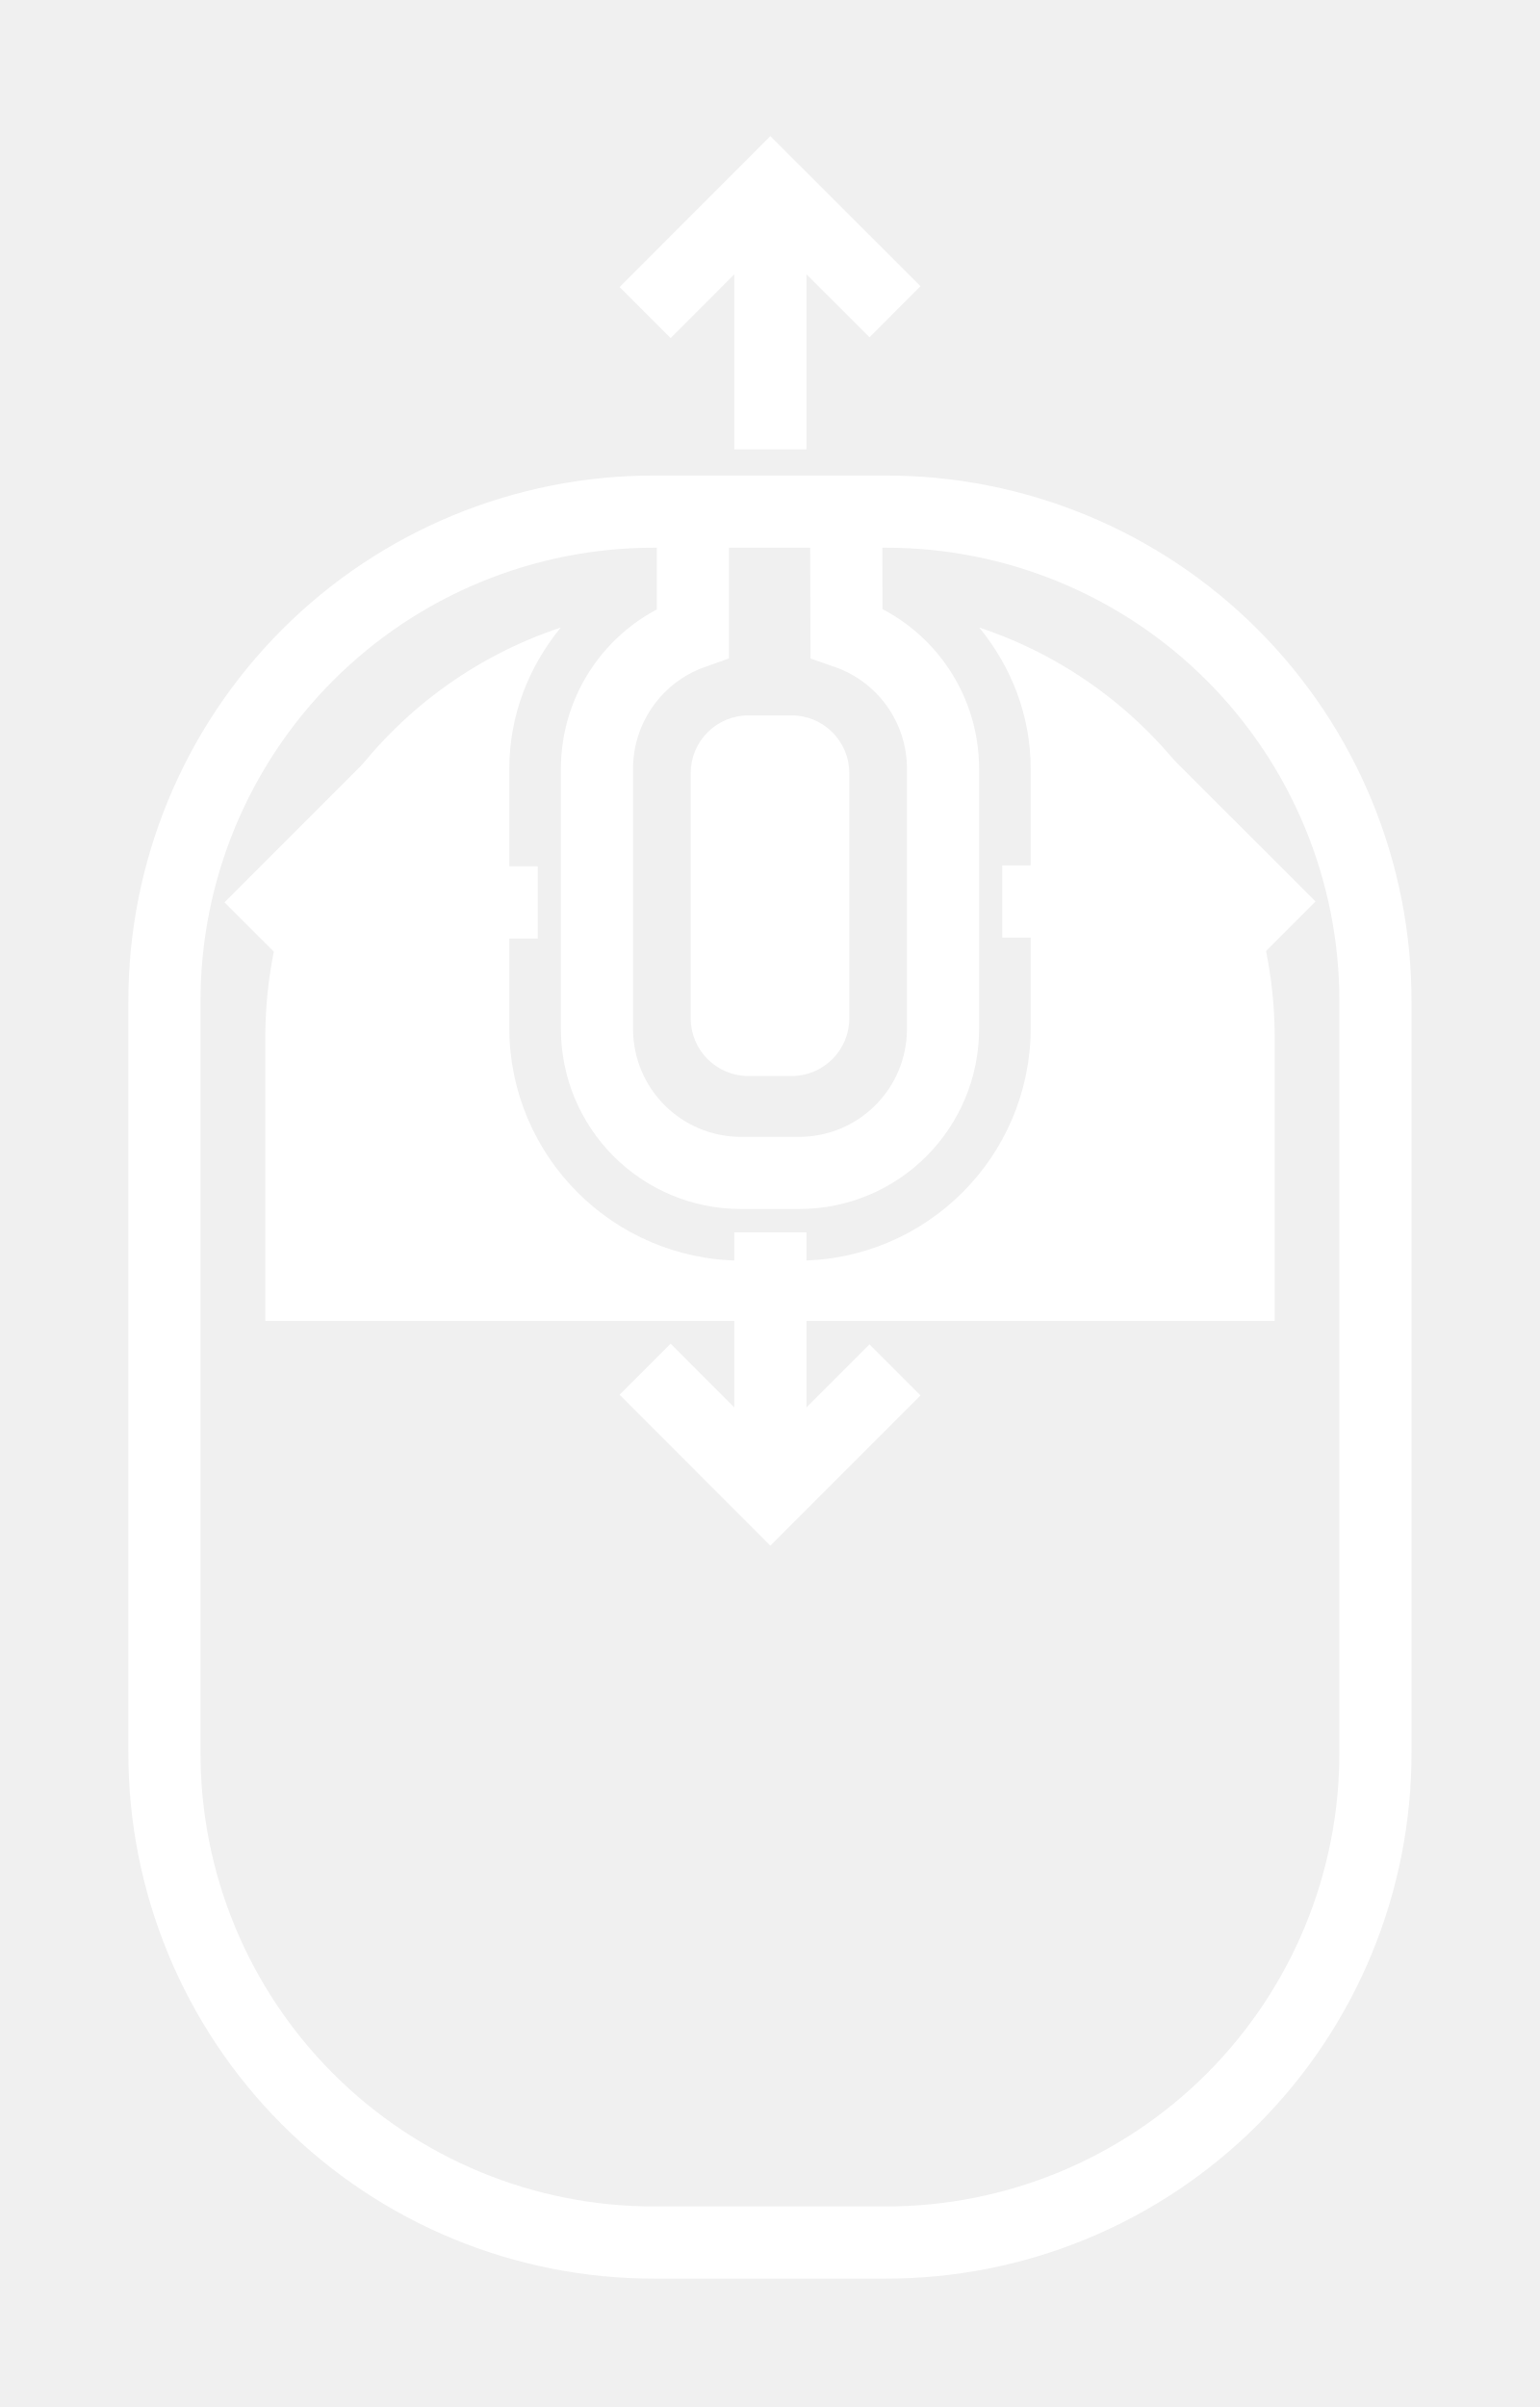
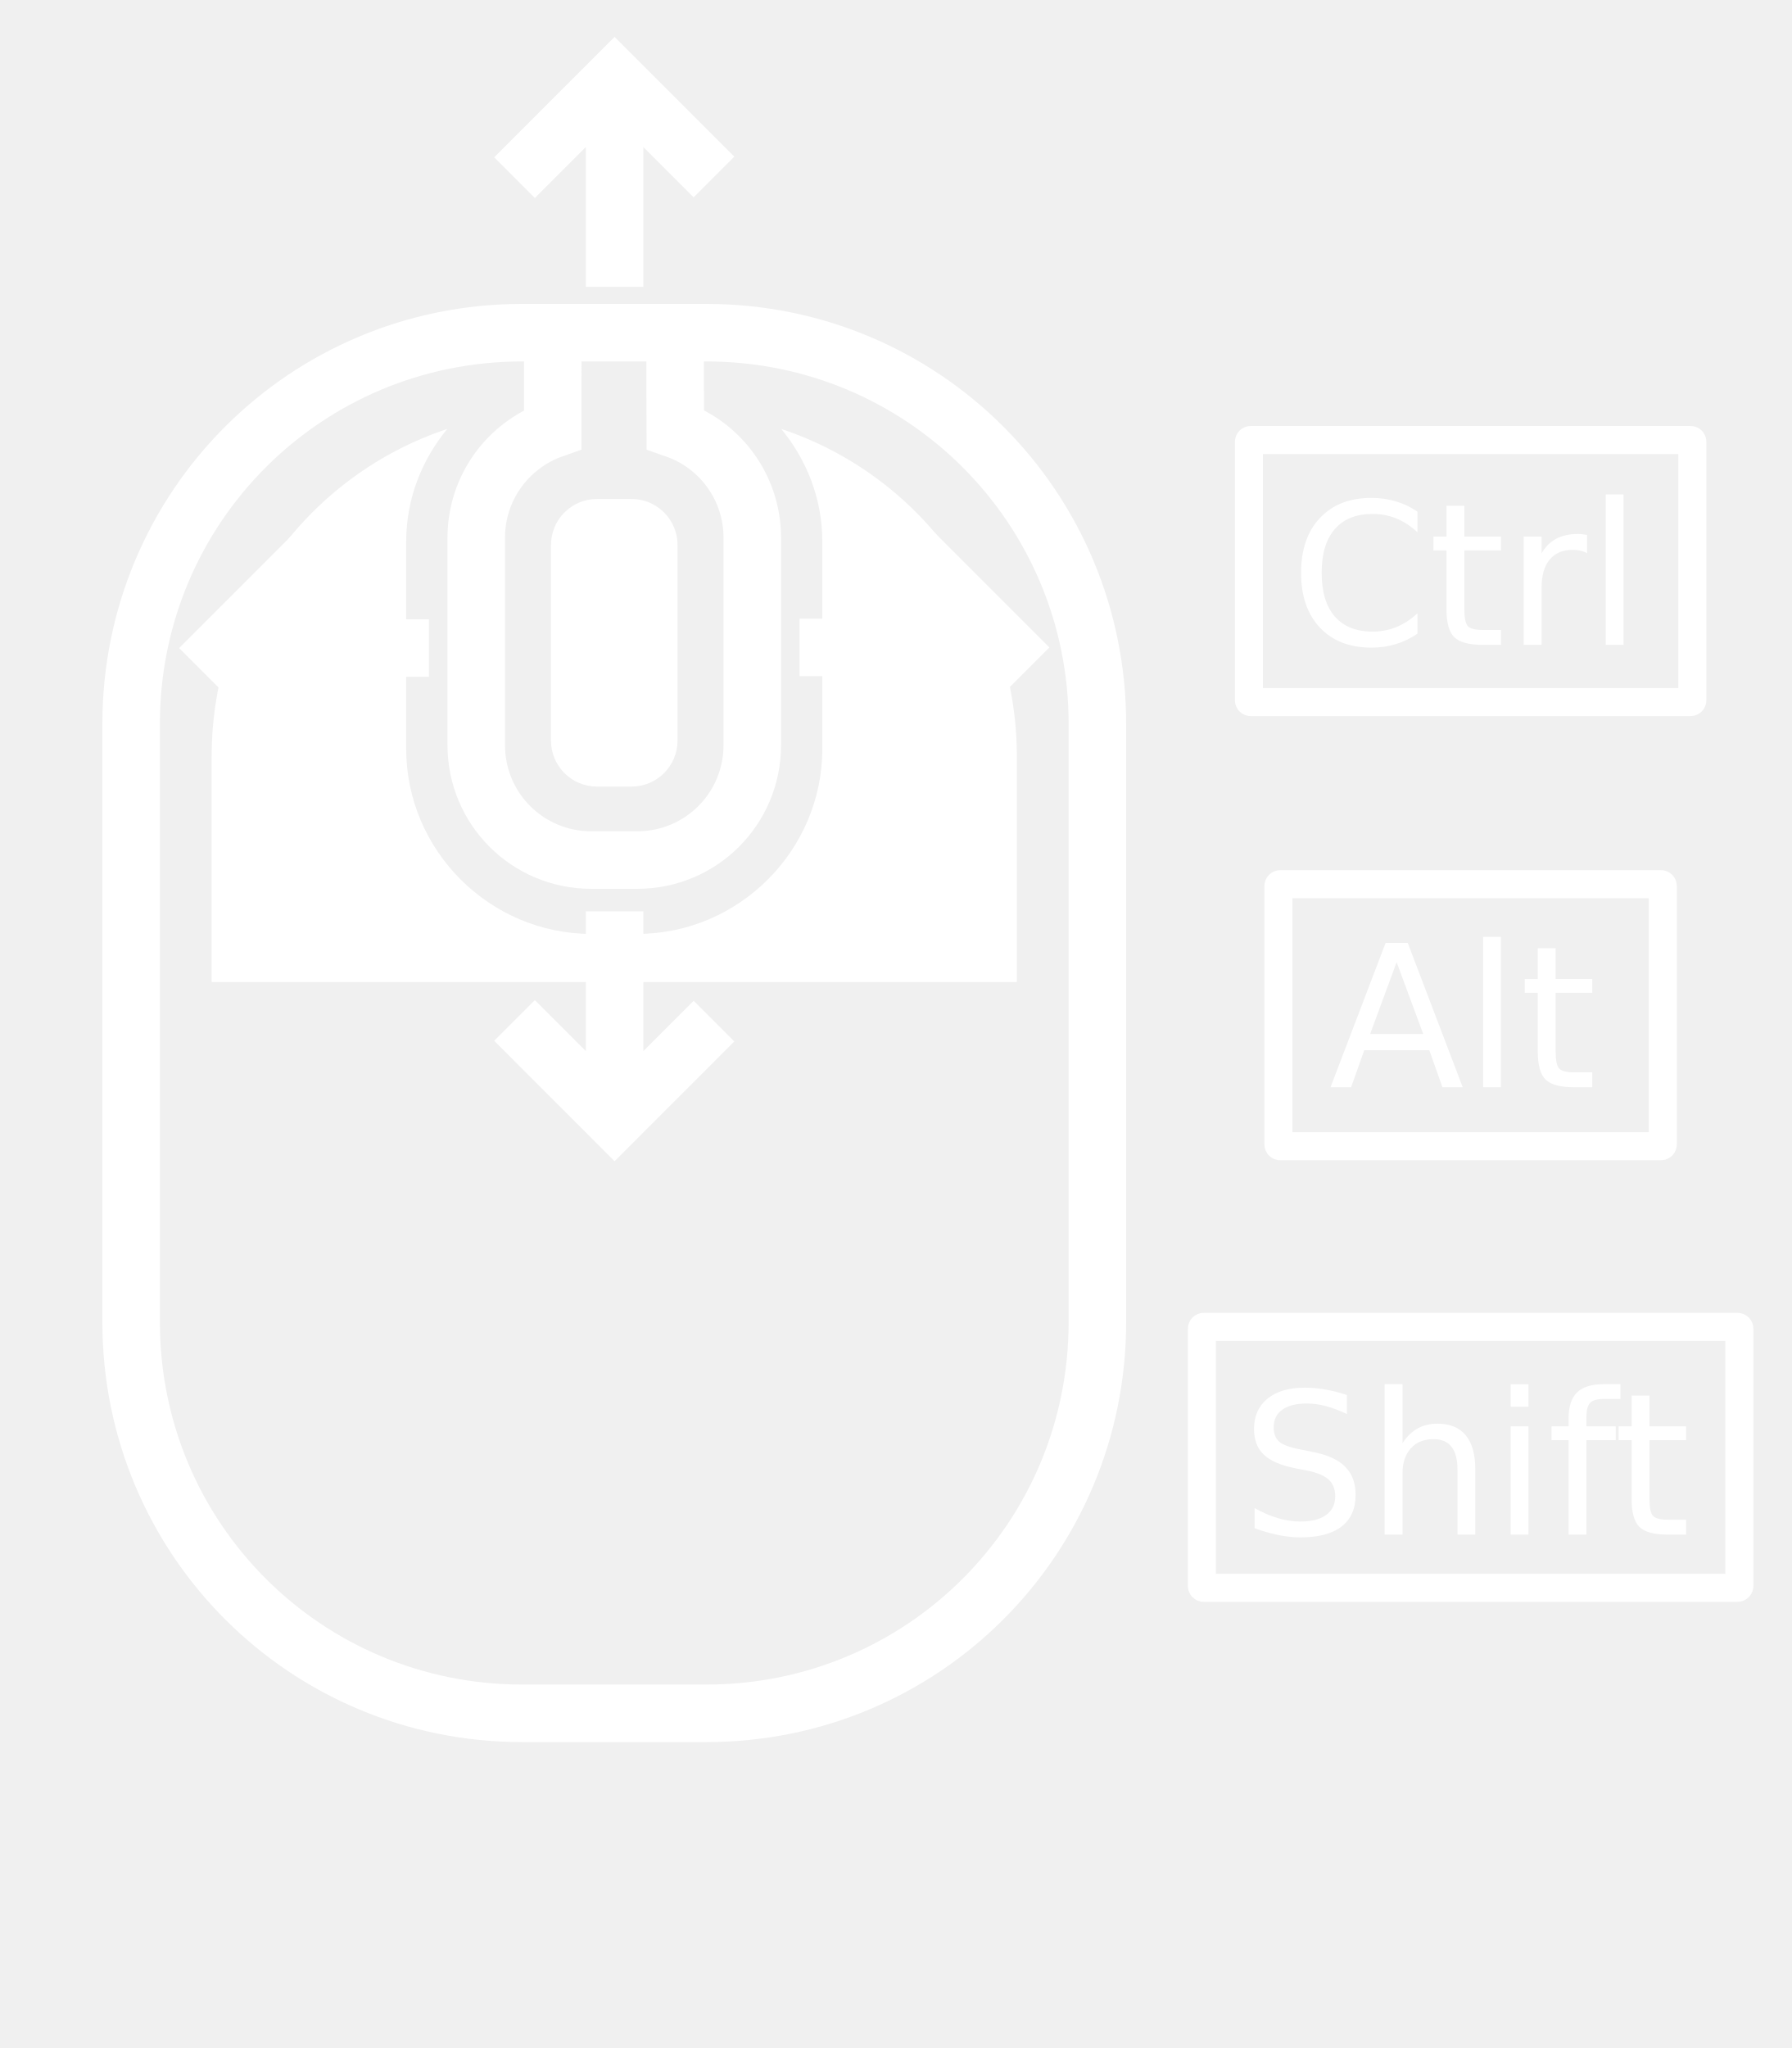
- <svg xmlns="http://www.w3.org/2000/svg" width="480" height="750" viewBox="0 0 127 198.44">
-   <path fill="none" stroke="#fff" stroke-linecap="round" stroke-width="5.95" d="M57.14 42.18v10a11.89 11.89 0 0 0-7.91 11.22v21.4c0 6.59 5.3 11.9 11.9 11.9h4.75c6.59 0 11.89-5.31 11.89-11.9V63.4c0-5.21-3.32-9.62-7.96-11.23l-.03-9.99zm-3.15 0a40.34 40.34 0 0 0-40.43 40.44v61.83a40.34 40.34 0 0 0 40.43 40.43H73a40.34 40.34 0 0 0 40.43-40.43V82.62A40.34 40.34 0 0 0 73 42.18z" paint-order="markers stroke fill" />
-   <path fill="#fff" d="M46.23 51.74A35.6 35.6 0 0 0 21.88 85.6v23.3H63.5v-4.97h-2.38A19.21 19.21 0 0 1 42 84.8V63.4c0-4.46 1.63-8.47 4.24-11.66z" paint-order="markers stroke fill" />
-   <rect width="13.08" height="29.73" x="56.96" y="59.51" fill="#fff" paint-order="markers stroke fill" rx="4.76" ry="4.76" transform="translate(0 -.53)" />
-   <path fill="#fff" d="M80.77 51.74a35.6 35.6 0 0 1 24.35 33.86v23.3H63.5v-4.97h2.38A19.2 19.2 0 0 0 85 84.8V63.4c0-4.46-1.63-8.47-4.24-11.66z" paint-order="markers stroke fill" />
-   <path fill="none" stroke="#fff" stroke-width="5.95" d="M53.2 25.77l10.33-10.34L73.81 25.7M63.53 37.05V15.43" />
-   <path fill="none" stroke="#fff" stroke-width="5.95" d="M53.2 112.88l10.33 10.34 10.28-10.28M63.53 101.6v21.62" />
-   <path fill="none" stroke="#fff" stroke-width="5.95" d="M33.06 64.05L22.72 74.39 33 84.66M44.35 74.4H22.72" />
-   <path fill="none" stroke="#fff" stroke-width="5.95" d="M93.94 84.66l10.34-10.34L94 64.05M82.65 74.32h21.63" />
+ <svg xmlns="http://www.w3.org/2000/svg" width="700" height="800" version="1.1" viewBox="0 0 185.21 211.67">
+   <path d="m57.144 34.384-0.001 9.986c-4.619 1.641-7.912 6.034-7.912 11.225v21.404c0 6.588 5.304 11.891 11.891 11.891h4.757c6.588 0 11.891-5.303 11.891-11.891v-21.404c0-5.209-3.315-9.615-7.959-11.23l-0.031-9.981zm-3.157 0c-22.399 0-40.431 18.032-40.431 40.43v61.835c0 22.399 18.032 40.431 40.431 40.431h19.026c22.399 0 40.431-18.032 40.431-40.431v-61.835c0-22.398-18.032-40.43-40.431-40.43z" fill="none" stroke="#fff" stroke-linecap="round" stroke-width="5.946" style="paint-order:markers stroke fill" />
+   <path d="m46.232 44.336c-14.18 4.713-24.352 18.05-24.352 33.852v23.307h41.62v-4.972h-2.379c-10.505 0-19.131-8.629-19.131-19.133v-21.404c0-4.456 1.625-8.463 4.241-11.65z" fill="#fff" style="paint-order:markers stroke fill" />
+   <rect x="56.96" y="51.57" width="13.081" height="29.728" rx="4.757" ry="4.757" fill="#fff" style="paint-order:markers stroke fill" />
+   <path d="m80.768 44.336c14.18 4.713 24.352 18.05 24.352 33.852v23.307h-41.62v-4.972h2.379c10.505 0 19.131-8.629 19.131-19.133v-21.404c0-4.456-1.625-8.463-4.241-11.65z" fill="#fff" style="paint-order:markers stroke fill" />
+   <path d="m53.191 18.36 10.343-10.343 10.276 10.276m-10.276 11.347v-21.623" fill="none" stroke="#fff" stroke-width="5.946" />
+   <path d="m53.191 105.47 10.343 10.342 10.276-10.276m-10.276-11.347v21.623" fill="none" stroke="#fff" stroke-width="5.946" />
+   <path d="m33.065 56.638-10.343 10.343 10.276 10.276m11.347-10.276h-21.623" fill="none" stroke="#fff" stroke-width="5.946" />
+   <path d="m93.935 77.256 10.343-10.343-10.276-10.276m-11.347 10.276h21.623" fill="none" stroke="#fff" stroke-width="5.946" />
+   <g>
+     <g fill="#fff" stroke-width=".265" aria-label="Ctrl">
+       <path d="m146.53 52.879v2.128q-1.019-0.949-2.178-1.419-1.149-0.47-2.448-0.47-2.558 0-3.916 1.569-1.359 1.559-1.359 4.516 0 2.947 1.359 4.516 1.359 1.559 3.916 1.559 1.299 0 2.448-0.47 1.159-0.47 2.178-1.419v2.108q-1.059 0.719-2.248 1.079-1.179 0.36-2.498 0.36-3.387 0-5.335-2.068-1.948-2.078-1.948-5.665 0-3.597 1.948-5.665 1.948-2.078 5.335-2.078 1.339 0 2.518 0.36 1.189 0.35 2.228 1.059z" />
+       <path d="m151.38 52.28v3.177h3.787v1.429h-3.787v6.074q0 1.369 0.37 1.758 0.38 0.39 1.529 0.39h1.888v1.539h-1.888q-2.128 0-2.937-0.789-0.809-0.799-0.809-2.897v-6.074h-1.349v-1.429h1.349v-3.177z" />
+       <path d="m164.07 57.176q-0.31-0.18-0.679-0.26-0.36-0.09-0.799-0.09-1.559 0-2.398 1.019-0.829 1.009-0.829 2.907v5.895h-1.848v-11.19h1.848v1.738q0.579-1.019 1.509-1.509 0.929-0.5 2.258-0.5 0.19 0 0.42 0.03 0.23 0.02 0.51 0.07z" />
+       <path d="m166 51.101h1.838v15.546h-1.838z" />
+     </g>
+     <rect x="129.11" y="45.477" width="45.843" height="27.084" ry=".188" fill="none" stroke="#fff" stroke-linejoin="round" stroke-width="2.9" />
+   </g>
+   <g>
+     <g fill="#fff" stroke-width=".265" aria-label="Alt">
+       <path d="m144.38 99.443-2.737 7.423h5.485zm-1.139-1.988h2.288l5.685 14.916h-2.098l-1.359-3.826h-6.724l-1.359 3.826h-2.128z" />
+       <path d="m153.32 96.826h1.838v15.546h-1.838z" />
+       <path d="m160.82 98.004v3.177h3.787v1.429h-3.787v6.074q0 1.369 0.37 1.758 0.38 0.39 1.529 0.39h1.888v1.539h-1.888q-2.128 0-2.937-0.789-0.809-0.799-0.809-2.897v-6.074h-1.349v-1.429h1.349v-3.177z" />
+     </g>
+     <rect x="132.16" y="91.384" width="39.736" height="27.084" ry=".188" fill="none" stroke="#fff" stroke-linejoin="round" stroke-width="2.9" />
+   </g>
+   <g>
+     <g fill="#fff" stroke-width=".265" aria-label="Shift">
+       <path d="m139.24 144.18v1.968q-1.149-0.549-2.168-0.819t-1.968-0.27q-1.649 0-2.548 0.639-0.889 0.639-0.889 1.818 0 0.989 0.589 1.499 0.599 0.5 2.258 0.809l1.219 0.25q2.258 0.43 3.327 1.519 1.079 1.079 1.079 2.897 0 2.168-1.459 3.287-1.449 1.119-4.256 1.119-1.059 0-2.258-0.24-1.189-0.24-2.468-0.709v-2.078q1.229 0.689 2.408 1.039 1.179 0.35 2.318 0.35 1.728 0 2.667-0.679t0.939-1.938q0-1.099-0.679-1.718-0.669-0.619-2.208-0.929l-1.229-0.24q-2.258-0.45-3.267-1.409-1.009-0.959-1.009-2.667 0-1.978 1.389-3.117 1.399-1.139 3.846-1.139 1.049 0 2.138 0.19 1.089 0.19 2.228 0.569z" />
+       <path d="m152.51 151.85v6.754h-1.838v-6.694q0-1.589-0.619-2.378t-1.858-0.789q-1.489 0-2.348 0.949-0.859 0.949-0.859 2.588v6.324h-1.848v-15.546h1.848v6.094q0.659-1.009 1.549-1.509 0.899-0.5 2.068-0.5 1.928 0 2.917 1.199 0.989 1.189 0.989 3.507z" />
+       <path d="m156.17 147.42h1.838v11.19h-1.838zm0-4.356h1.838v2.328h-1.838z" />
+       <path d="m167.52 143.06v1.529h-1.758q-0.989 0-1.379 0.4-0.38 0.4-0.38 1.439v0.989h3.027v1.429h-3.027v9.761h-1.848v-9.761h-1.758v-1.429h1.758v-0.779q0-1.868 0.869-2.717 0.869-0.859 2.757-0.859z" />
+       <path d="m170.52 144.24v3.177h3.787v1.429h-3.787v6.074q0 1.369 0.37 1.758 0.38 0.39 1.529 0.39h1.888v1.539h-1.888q-2.128 0-2.937-0.789-0.809-0.799-0.809-2.897v-6.074h-1.349v-1.429h1.349v-3.177z" />
+     </g>
+     <rect x="124.25" y="137.14" width="55.56" height="26.967" ry=".188" fill="none" stroke="#fff" stroke-linejoin="round" stroke-width="2.9" />
+   </g>
</svg>
